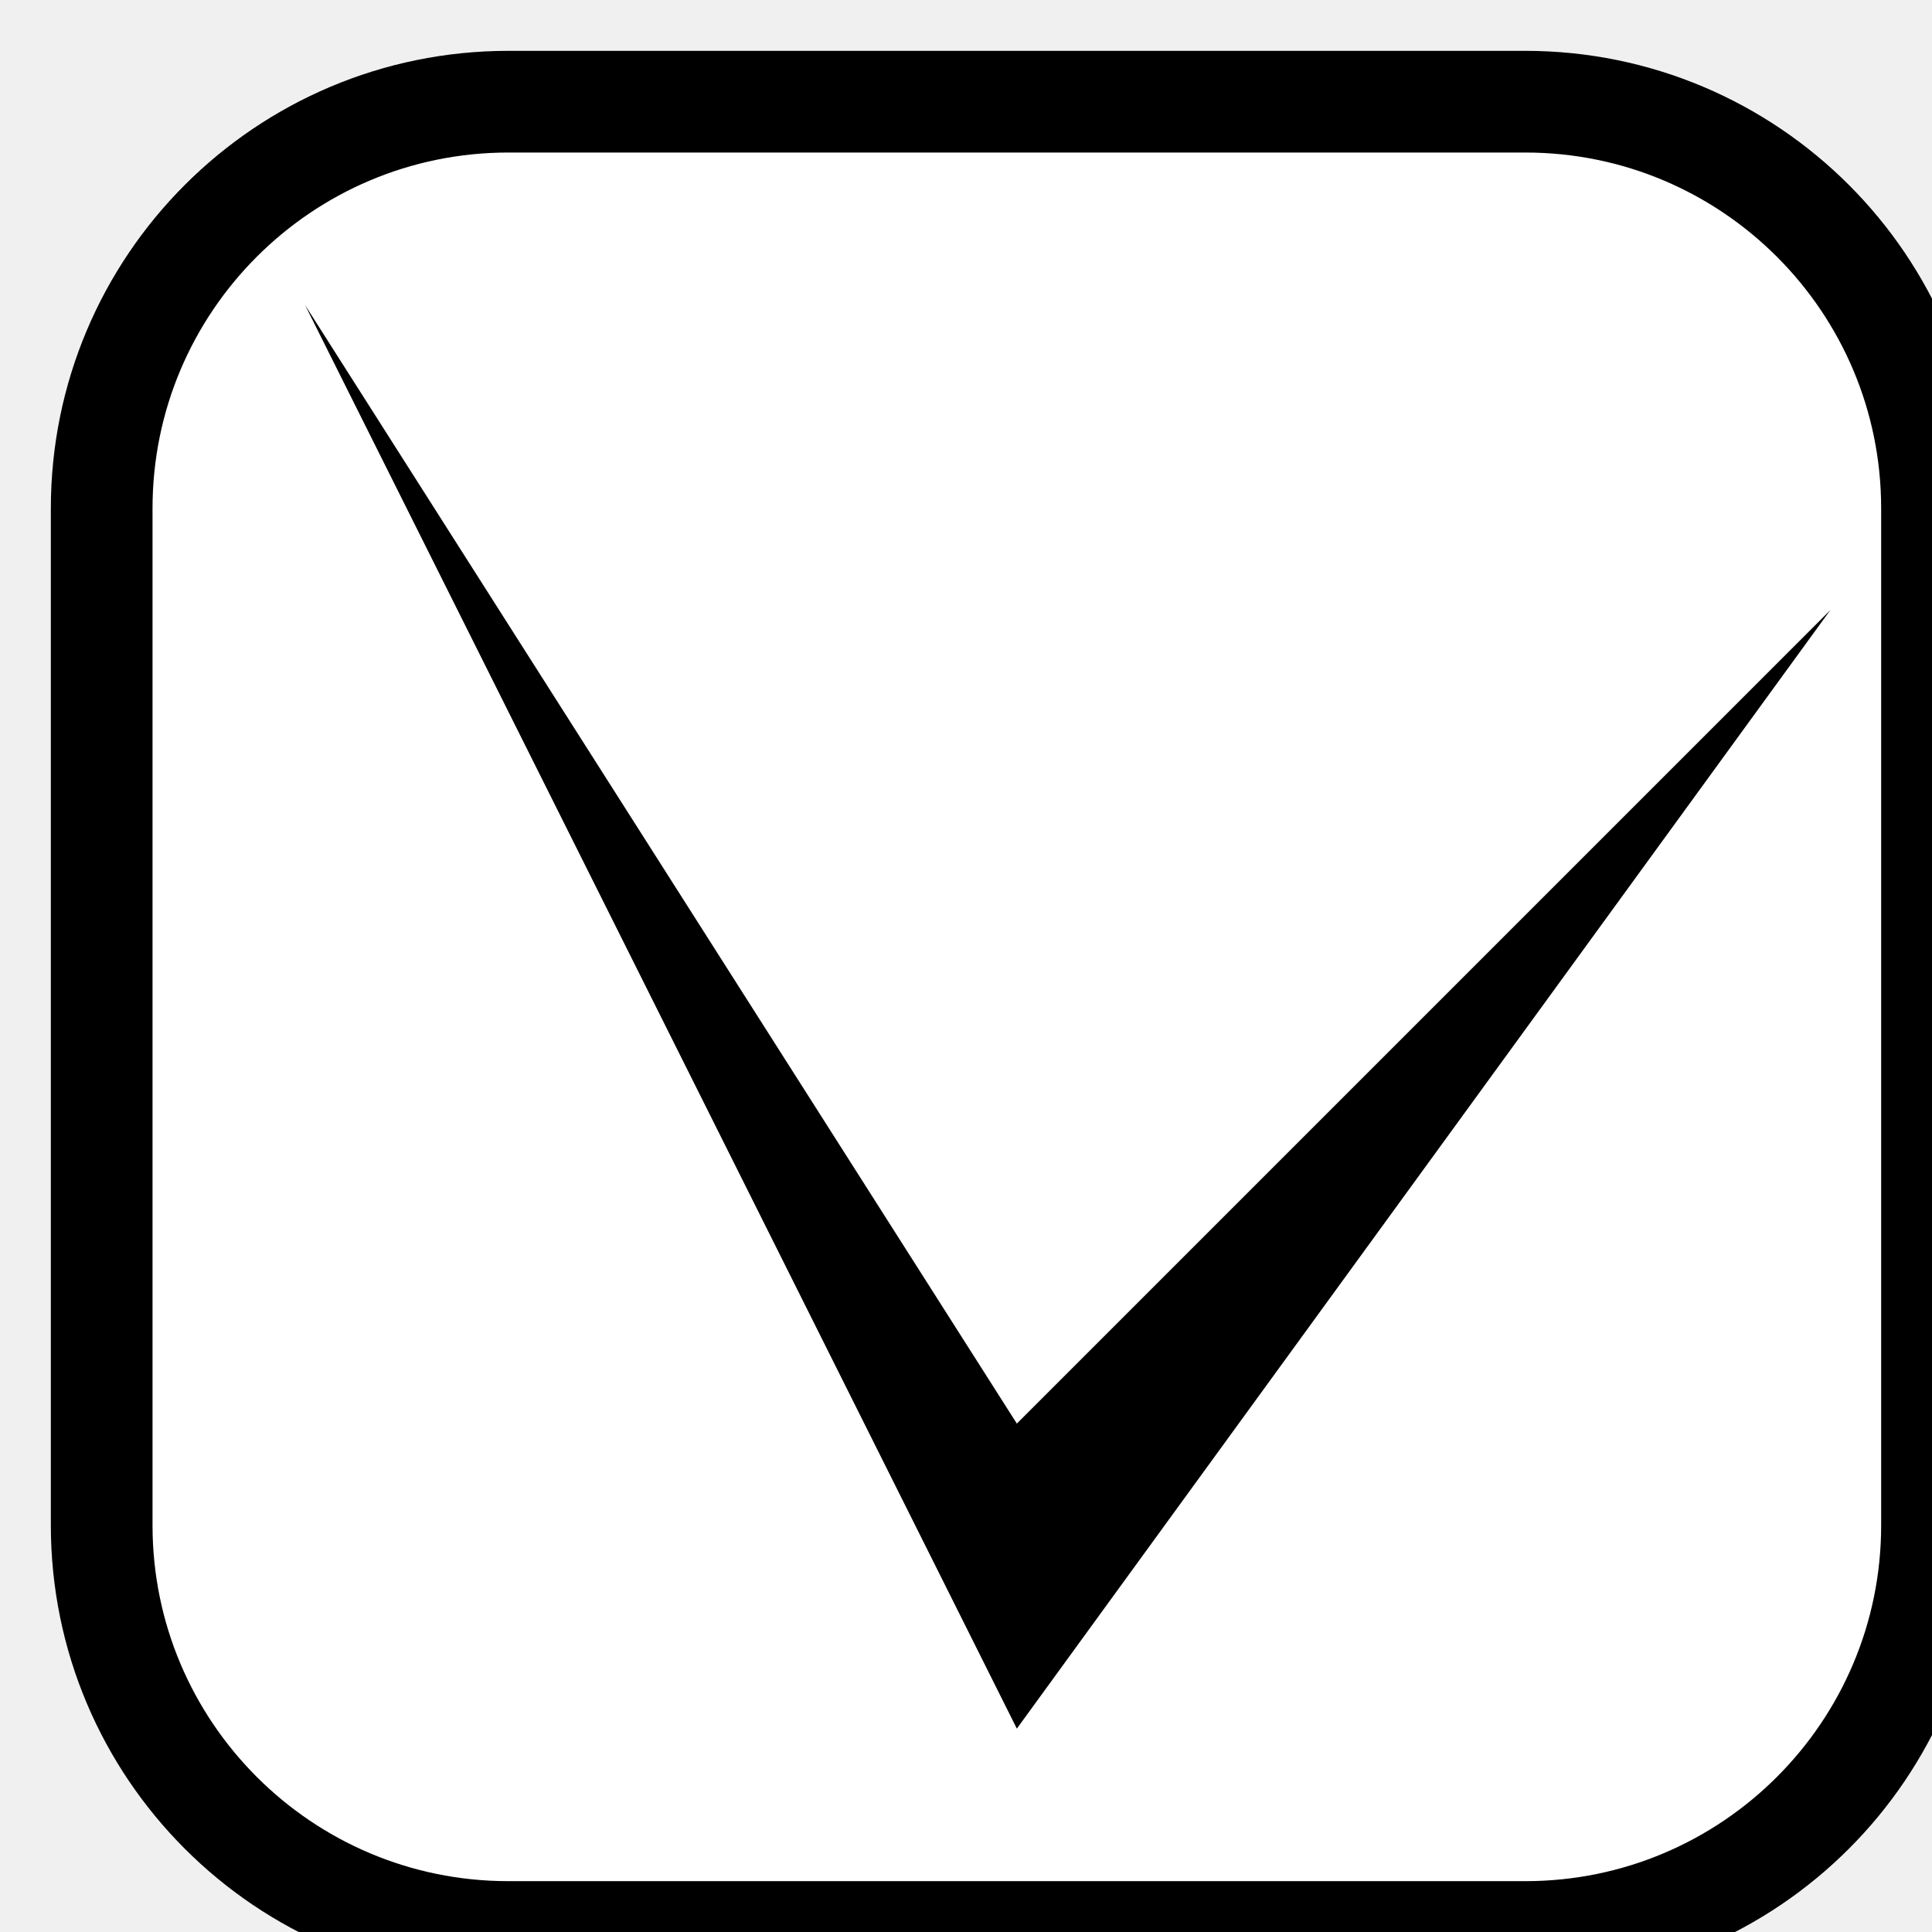
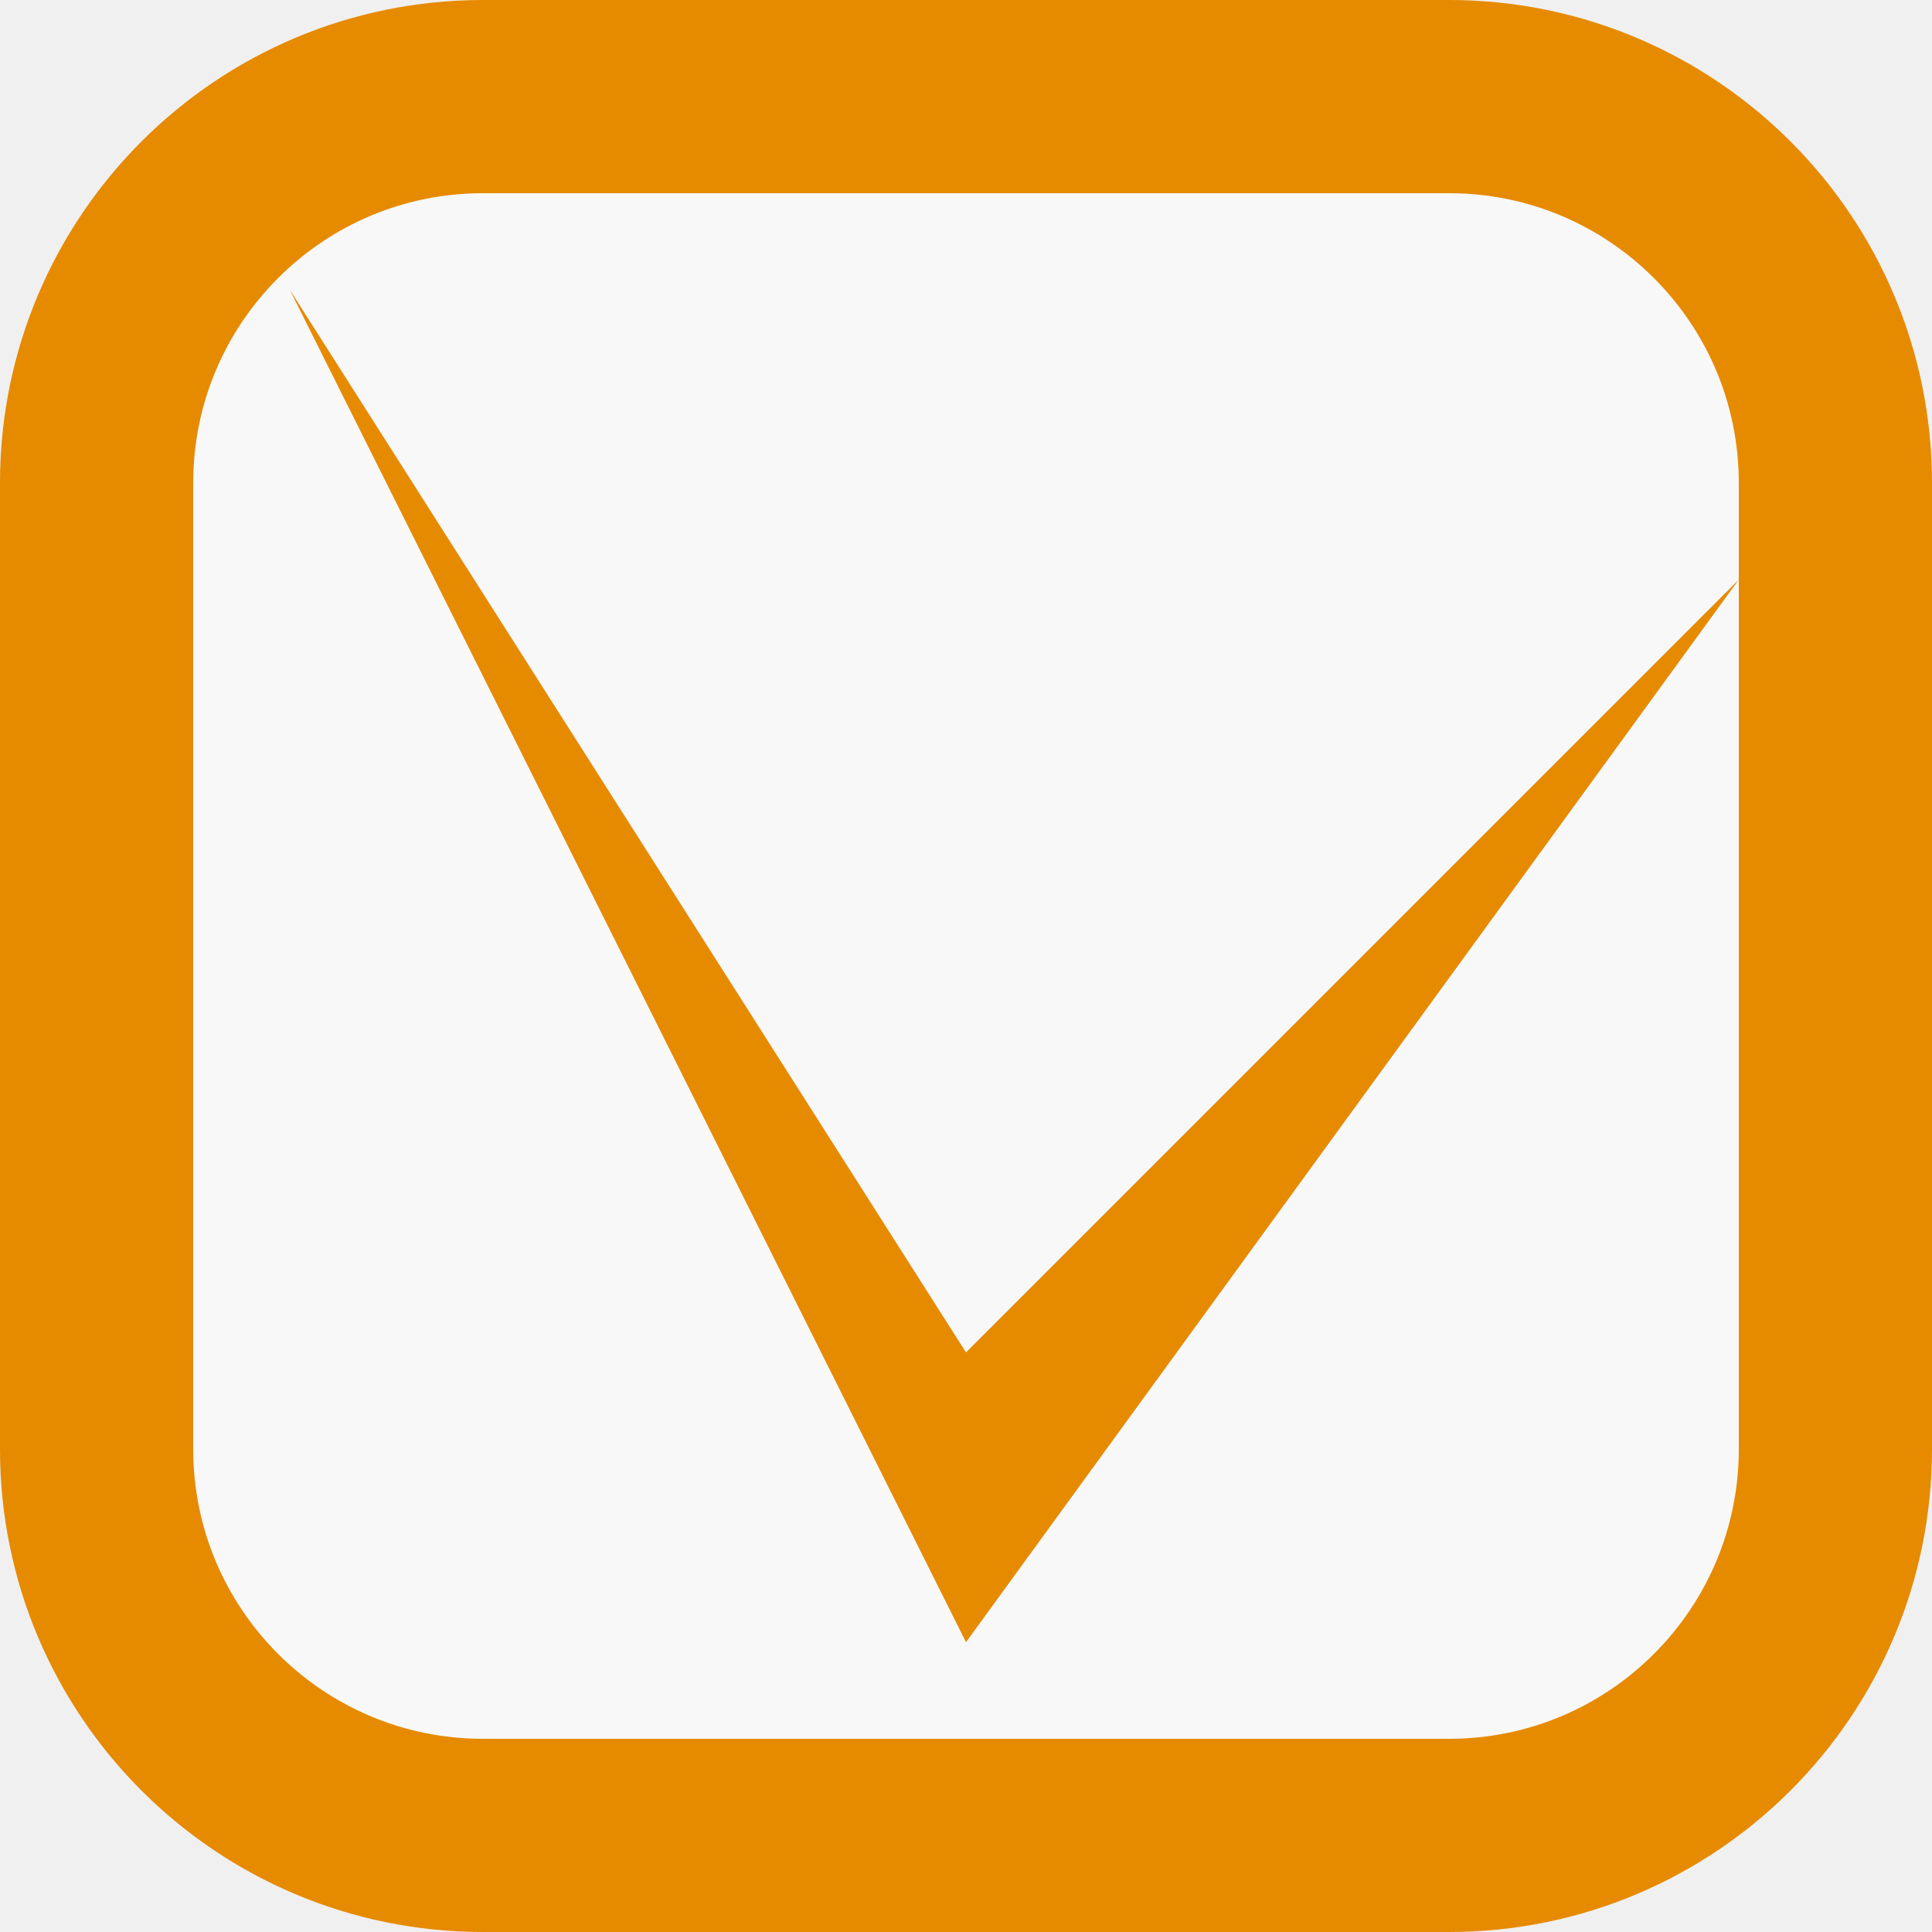
<svg xmlns="http://www.w3.org/2000/svg" width="100%" height="100%">
-   <rect x="1" y="1" rx="4" ry="4" width="18" height="18" stroke="#000" stroke-width="1" fill="#fff" />
-   <path d="M3 3 L10 17 L18 6 L10 14 Z" />
+   <rect x="1" y="1" rx="4" ry="4" width="18" height="18" stroke="#e68a00" stroke-width="2" fill="rgba(255, 255, 255, 0.5)" />
+   <path d="M3 3 L10 17 L18 6 L10 14 Z" fill="#e68a00" />
</svg>
